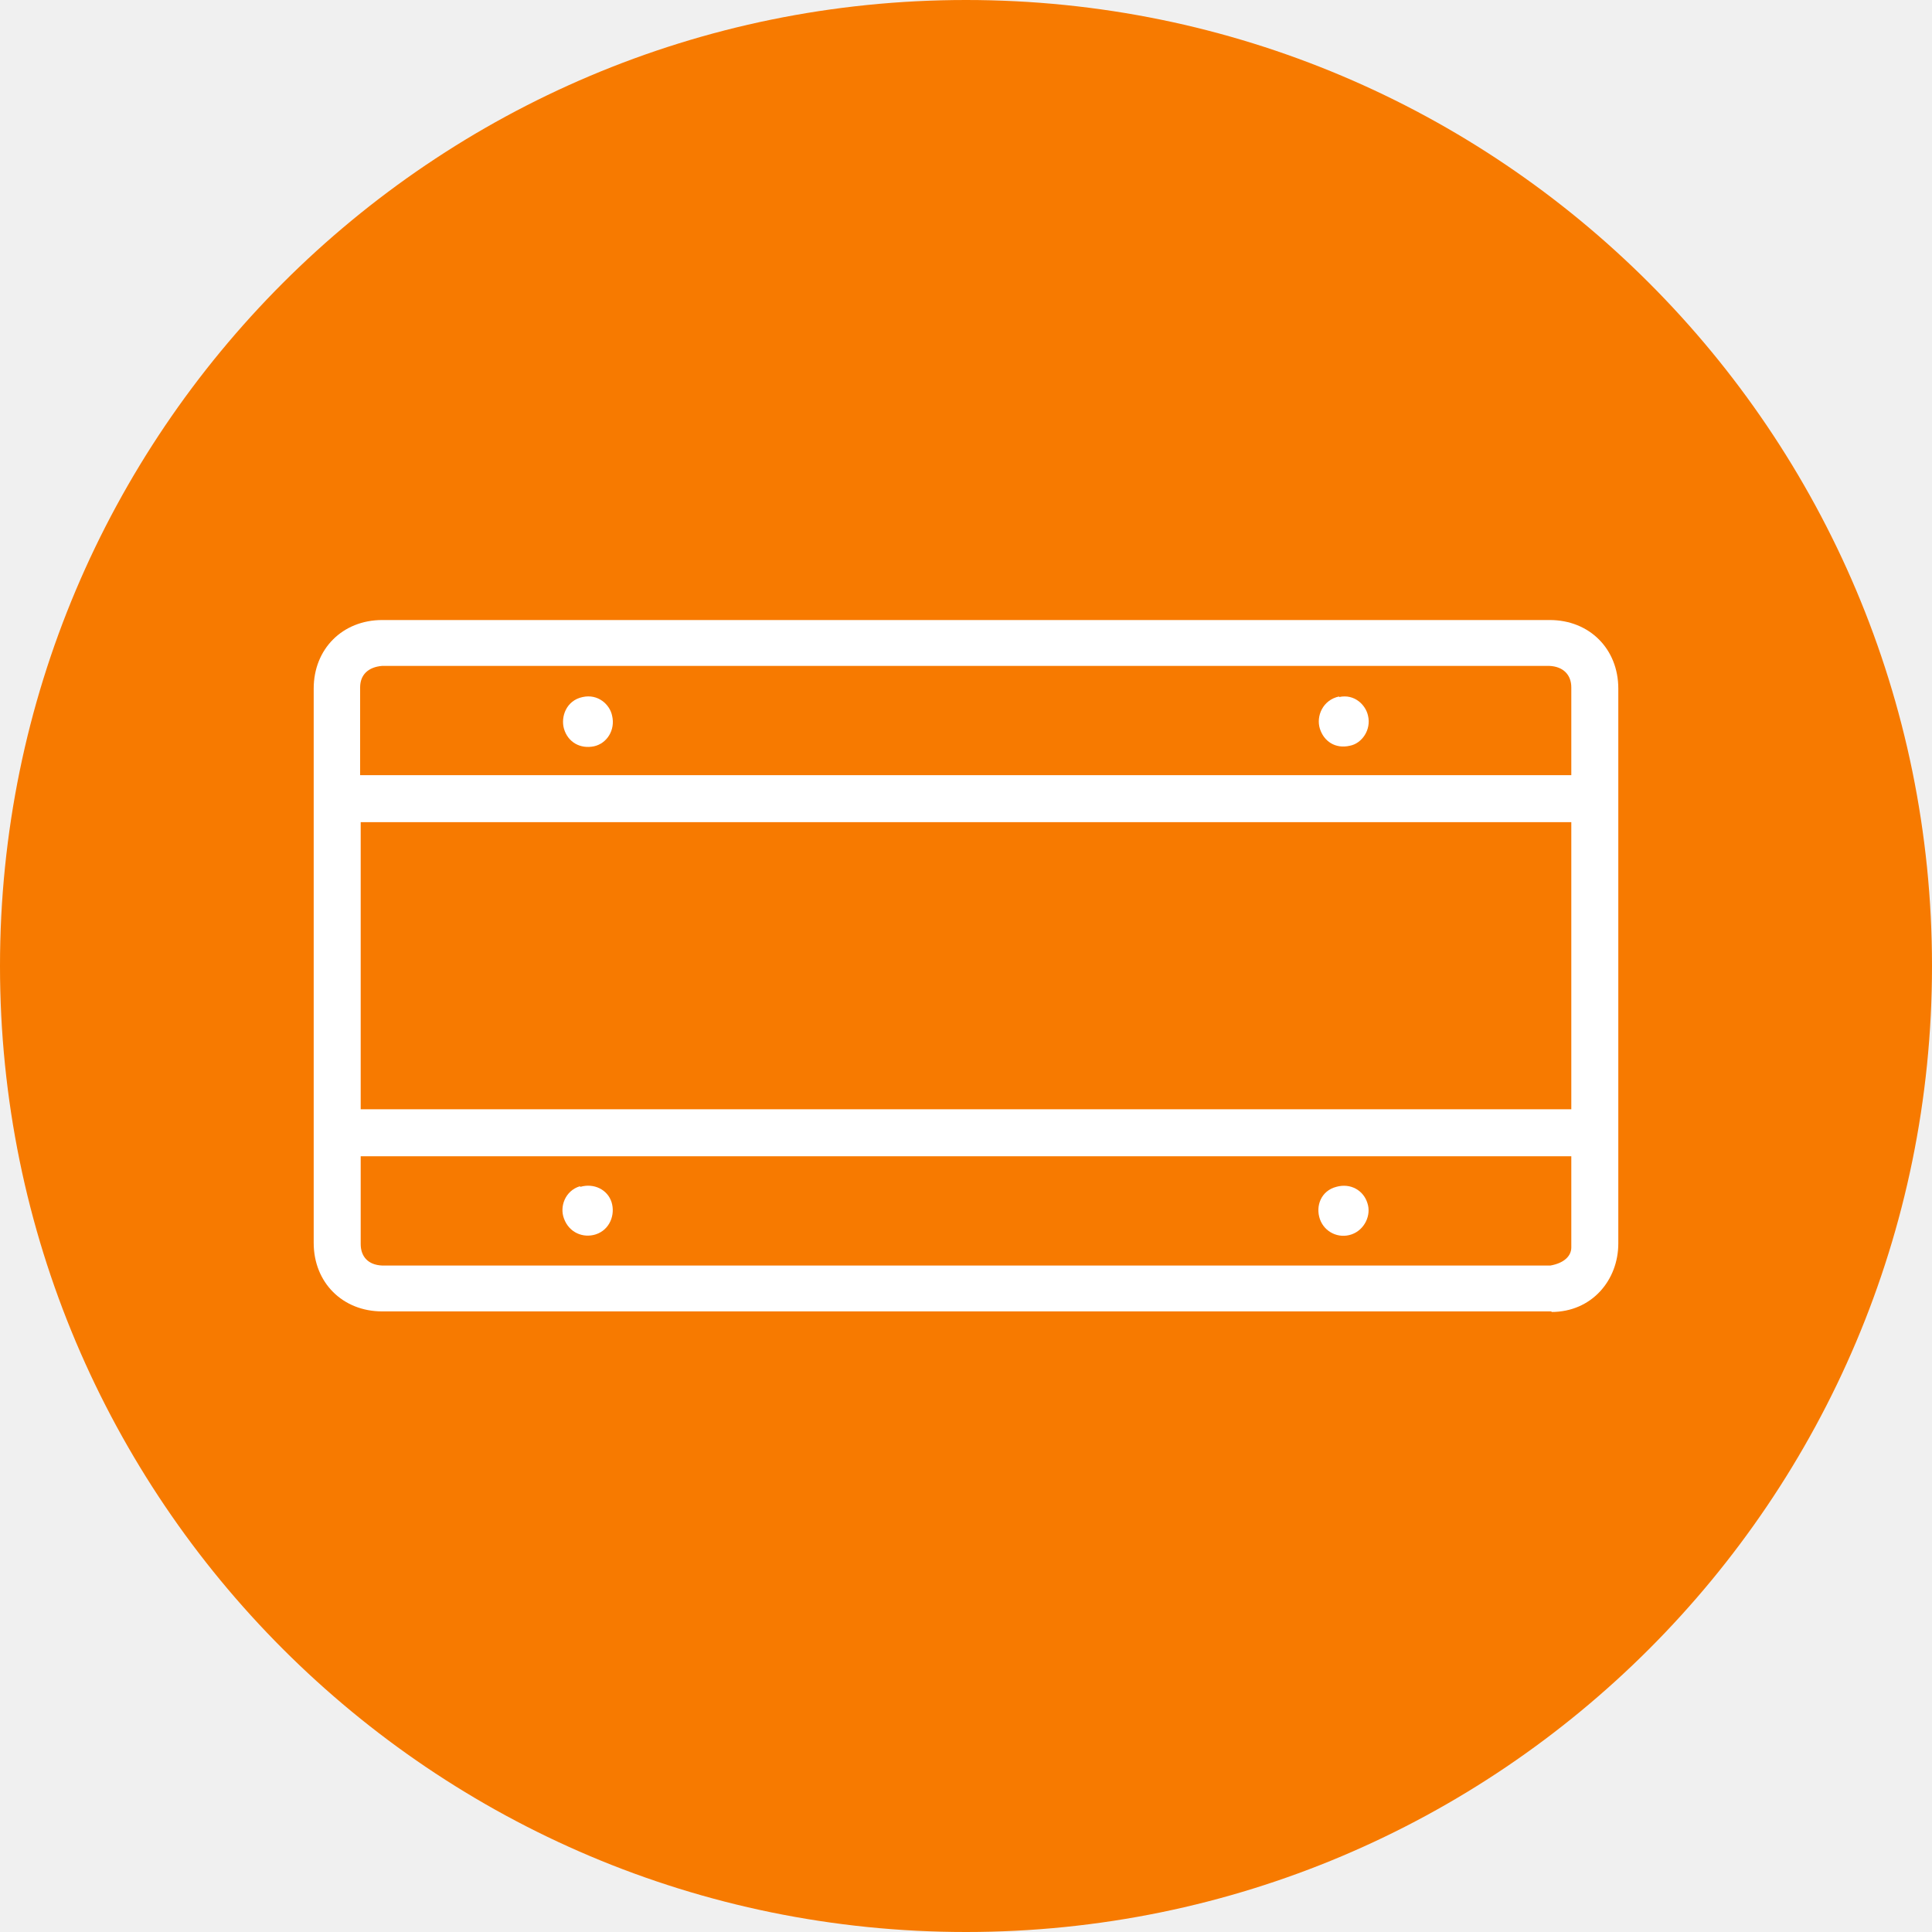
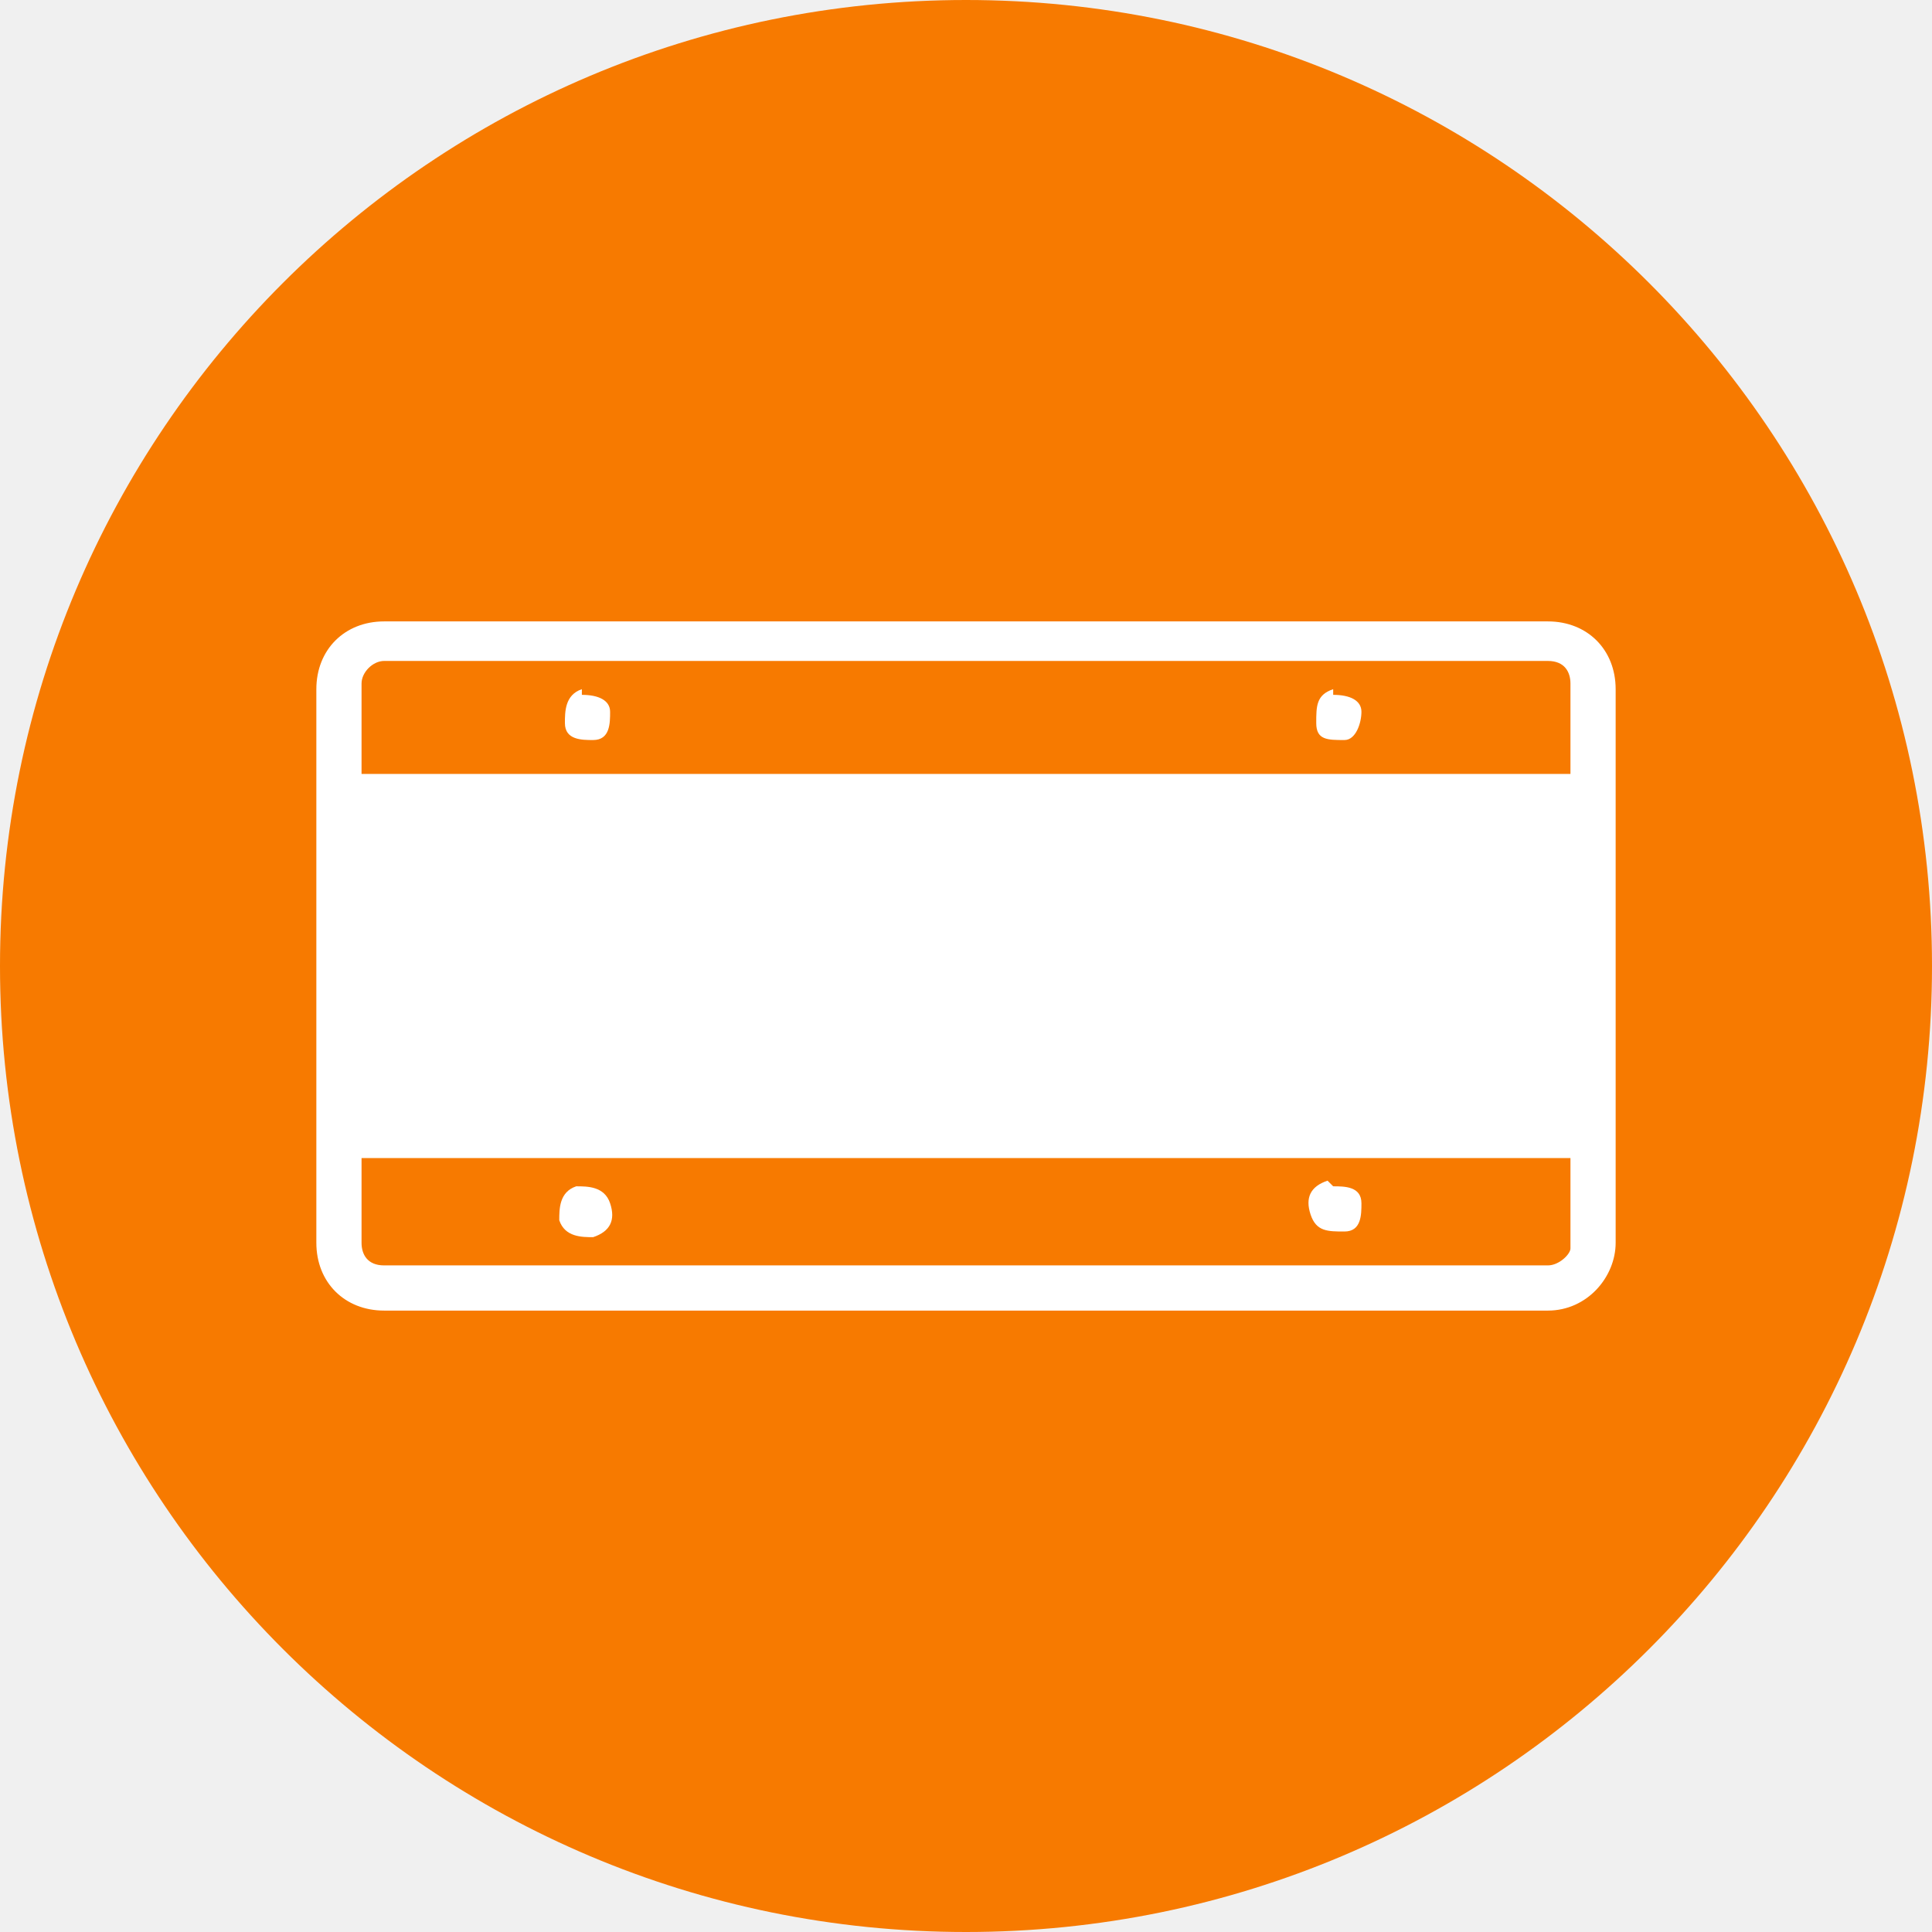
- <svg xmlns="http://www.w3.org/2000/svg" id="Capa_2" viewBox="0 0 34.12 34.12">
-   <g id="Capa_1-2">
-     <circle cx="17.06" cy="17.06" r="17.06" fill="#f77a00" />
-     <g id="kgwF8G">
-       <path d="M27.4,23.16H6.75c-.7,0-1.21-.51-1.21-1.21v-9.79c0-.7.51-1.21,1.21-1.21h20.62c.7,0,1.21.51,1.21,1.21v9.8c0,.65-.47,1.21-1.18,1.21ZM27.75,13.7v-1.56c0-.22-.14-.37-.39-.38H6.75c-.25.02-.39.16-.39.38v1.55s21.39,0,21.39,0ZM27.75,19.59v-5.07H6.37s0,5.07,0,5.07h21.39ZM27.38,22.35c.23-.04.37-.16.37-.32v-1.61s-21.38,0-21.38,0v1.55c0,.22.13.37.38.38h20.63Z" fill="#fff" />
-       <path d="M10.25,20.96c.24-.07.48.05.55.27s-.03.49-.28.57c-.22.07-.47-.03-.56-.28-.08-.21.02-.49.28-.57Z" fill="#fff" />
-       <path d="M23.6,20.96c.25-.07.48.06.55.29.07.21-.05.47-.28.55s-.48-.04-.56-.27.02-.5.29-.57Z" fill="#fff" />
-       <path d="M10.29,12.31c.27-.06.48.13.52.33.06.25-.09.49-.32.54-.24.05-.46-.07-.53-.31-.06-.21.04-.5.33-.56Z" fill="#fff" />
-       <path d="M23.65,12.31c.27-.06.47.14.51.33.06.25-.11.49-.32.53-.26.06-.46-.08-.53-.3s.05-.51.34-.57Z" fill="#fff" />
-     </g>
-   </g>
+ <svg xmlns="http://www.w3.org/2000/svg" viewBox="0 0 34.2 34.2">
+   <circle fill="#f77a00" cx="17.1" cy="17.1" r="17.1" />
+   <path fill="#fff" d="M27.4,23.2H6.8c-.7,0-1.2-.5-1.2-1.2v-9.8c0-.7.5-1.2,1.2-1.2h20.6c.7,0,1.2.5,1.2,1.2v9.8c0,.6-.5,1.2-1.2,1.2h0ZM27.8,13.7v-1.6c0-.2-.1-.4-.4-.4H6.8c-.2,0-.4.2-.4.4v1.6h21.4ZM27.4,22.4c.2,0,.4-.2.4-.3v-1.6H6.4v1.5c0,.2.1.4.4.4,0,0,20.6,0,20.6,0Z" />
+   <path fill="#fff" d="M10.2,21c.2,0,.5,0,.6.3s0,.5-.3.6c-.2,0-.5,0-.6-.3,0-.2,0-.5.3-.6h0Z" />
+   <path fill="#fff" d="M23.6,21c.2,0,.5,0,.5.3,0,.2,0,.5-.3.5s-.5,0-.6-.3,0-.5.3-.6Z" />
+   <path fill="#fff" d="M10.3,12.3c.3,0,.5.1.5.3,0,.2,0,.5-.3.5-.2,0-.5,0-.5-.3,0-.2,0-.5.3-.6Z" />
+   <path fill="#fff" d="M23.6,12.3c.3,0,.5.1.5.3,0,.2-.1.5-.3.5-.3,0-.5,0-.5-.3s0-.5.3-.6h0Z" />
</svg>
